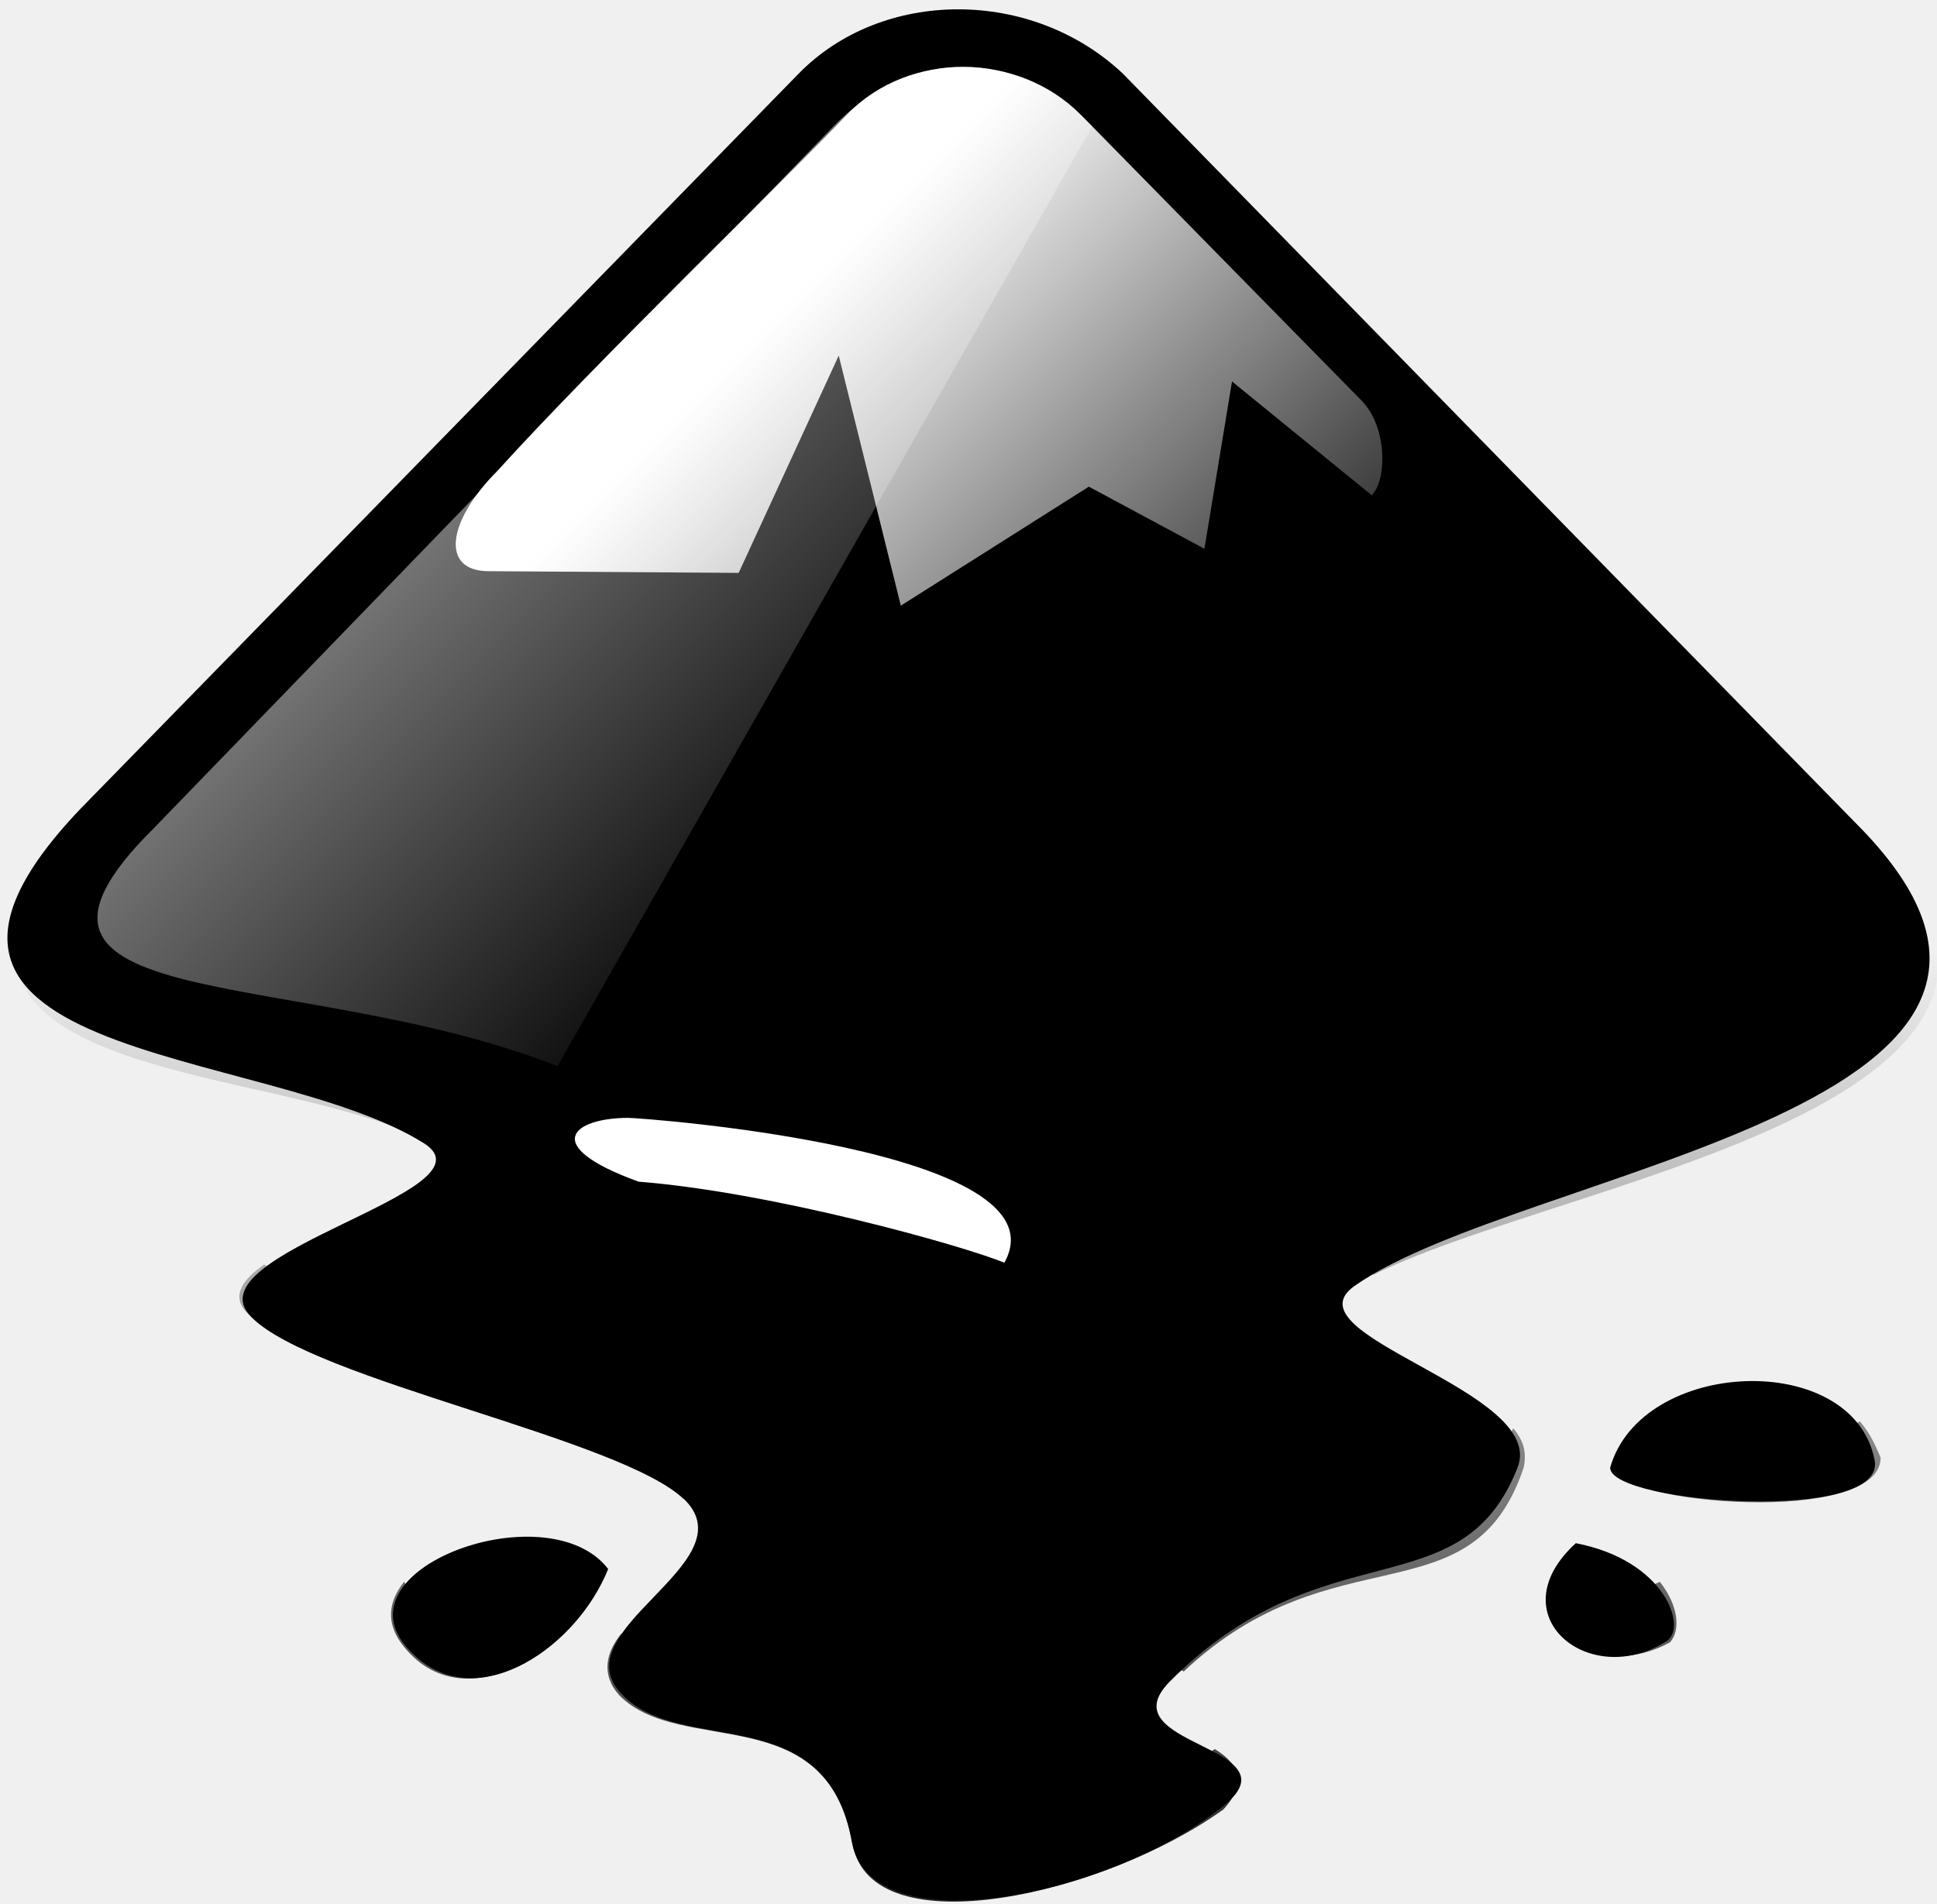
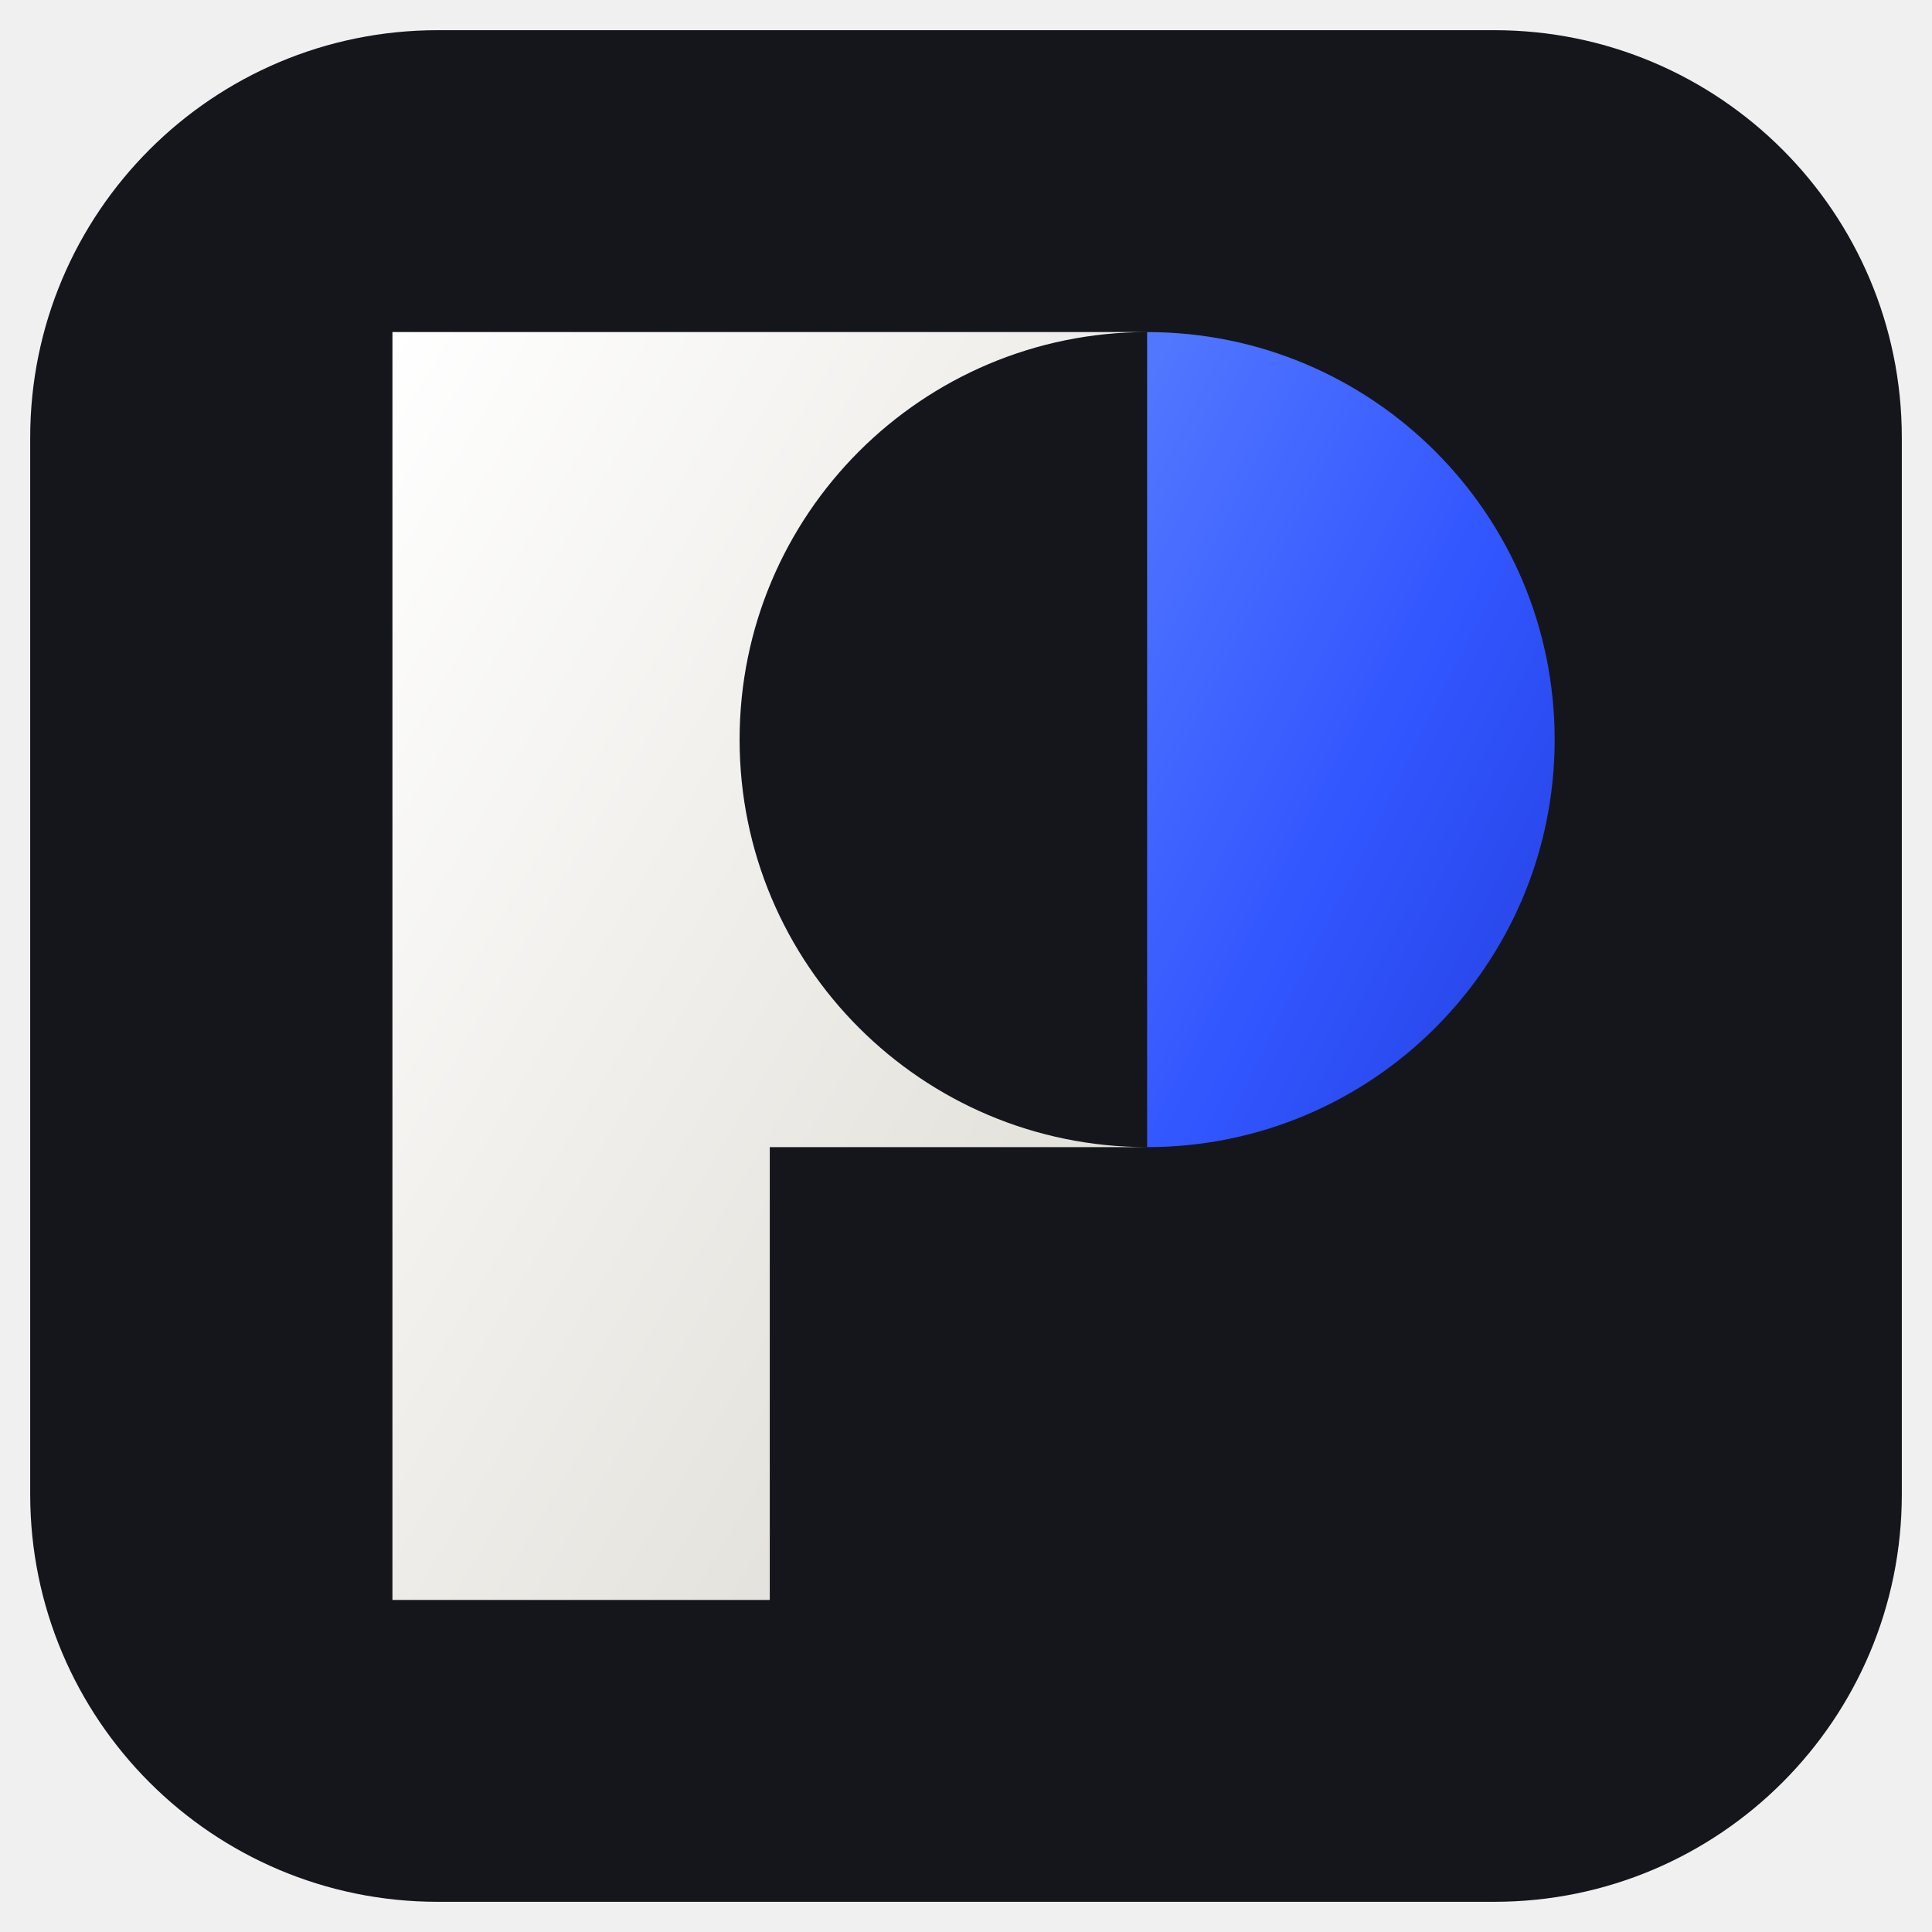
- <svg xmlns="http://www.w3.org/2000/svg" xmlns:xlink="http://www.w3.org/1999/xlink" id="svg1" width="15.011" height="14.758" version="1.1">
-   <defs id="defs3">
-     <linearGradient gradientUnits="userSpaceOnUse" id="linearGradient3731" x1="0" x2="0" xlink:href="#WhiteTransparent" y1="128" y2="76" />
-     <linearGradient gradientUnits="userSpaceOnUse" id="linearGradient3735" x1="33" x2="58" xlink:href="#WhiteTransparent" y1="35" y2="60" />
-     <linearGradient gradientUnits="userSpaceOnUse" id="linearGradient3733" x1="80" x2="60" xlink:href="#WhiteTransparent" y1="20" y2="40" />
-     <linearGradient gradientUnits="userSpaceOnUse" id="linearGradient3737" x1="0" x2="0" xlink:href="#BlackTransparent" y1="128" y2="64" />
-     <linearGradient gradientUnits="userSpaceOnUse" id="BlackTransparent">
-       <stop id="stop12" offset="0" style="stop-color:black;stop-opacity:1" />
-       <stop id="stop14" offset="1" style="stop-color:black;stop-opacity:0" />
+ <svg xmlns="http://www.w3.org/2000/svg" width="512" height="512" viewBox="0 0 512 512" role="img" aria-labelledby="title desc">
+   <defs>
+     <linearGradient id="a-paper" x1="0" y1="0" x2="1" y2="1">
+       <stop stop-color="#FFFFFF" />
+       <stop offset="1" stop-color="#DCD9D1" />
    </linearGradient>
-     <linearGradient gradientUnits="userSpaceOnUse" id="WhiteTransparent">
-       <stop id="stop7" offset="0" style="stop-color:white;stop-opacity:1" />
-       <stop id="stop9" offset="1" style="stop-color:white;stop-opacity:0" />
+     <linearGradient id="a-cobalt" x1="0" y1="0" x2="1" y2="1">
+       <stop stop-color="#5378FF" />
+       <stop offset=".55" stop-color="#3155FF" />
+       <stop offset="1" stop-color="#2441DF" />
    </linearGradient>
-     <linearGradient gradientUnits="userSpaceOnUse" id="linearGradient3739" x1="60" x2="90" xlink:href="#WhiteTransparent" y1="20" y2="50" />
-     <linearGradient xlink:href="#BlackTransparent" id="linearGradient1817" gradientUnits="userSpaceOnUse" x1="0" y1="128" x2="0" y2="64" />
-     <linearGradient xlink:href="#BlackTransparent" id="linearGradient1819" gradientUnits="userSpaceOnUse" x1="0" y1="128" x2="0" y2="64" />
-     <linearGradient xlink:href="#BlackTransparent" id="linearGradient1821" gradientUnits="userSpaceOnUse" x1="0" y1="128" x2="0" y2="64" />
-     <linearGradient xlink:href="#BlackTransparent" id="linearGradient1823" gradientUnits="userSpaceOnUse" x1="0" y1="128" x2="0" y2="64" />
-     <linearGradient xlink:href="#BlackTransparent" id="linearGradient1825" gradientUnits="userSpaceOnUse" x1="0" y1="128" x2="0" y2="64" />
-     <linearGradient xlink:href="#BlackTransparent" id="linearGradient1827" gradientUnits="userSpaceOnUse" x1="0" y1="128" x2="0" y2="64" />
-     <linearGradient xlink:href="#BlackTransparent" id="linearGradient1829" gradientUnits="userSpaceOnUse" x1="0" y1="128" x2="0" y2="64" />
  </defs>
-   <path style="display:inline;fill:#000000;fill-opacity:1;stroke-width:0.133;enable-background:new" d="M 6.189,0.571 0.711,6.18 C -1.363,8.254 2.054,8.081 3.29,8.865 3.862,9.237 1.455,9.716 1.947,10.208 c 0.479,0.492 2.885,0.944 3.364,1.422 0.479,0.492 -0.971,1.01 -0.492,1.502 0.465,0.492 1.582,0.027 1.782,1.143 0.146,0.824 2.048,0.412 2.899,-0.292 0.532,-0.452 -0.917,-0.452 -0.439,-0.944 1.197,-1.21 2.26,-0.545 2.699,-1.662 0.239,-0.598 -1.808,-1.024 -1.263,-1.409 1.303,-0.917 6.09,-1.382 3.883,-3.589 L 8.702,0.571 c -0.705,-0.665 -1.862,-0.665 -2.513,0 z M 12.478,11.377 c 0,0.279 2.167,0.439 2.048,-0.066 -0.173,-0.851 -1.808,-0.784 -2.048,0.066 z M 3.237,12.853 C 3.729,13.278 4.474,12.76 4.713,12.162 4.234,11.537 2.466,12.202 3.237,12.853 Z m 8.975,-0.891 c -0.612,0.558 0.106,1.143 0.705,0.758 0.16,-0.106 -0.013,-0.625 -0.705,-0.758 z" id="use7631" />
-   <g id="inkscape-logo" transform="matrix(0.1336824,0,0,0.1336824,-1.053287,-1.187227)">
-     <use class="outline-big" height="128" id="use32" style="opacity:0.1;fill:none" width="128" x="0" xlink:href="#outline1" y="0" />
-     <use class="outline-small" height="128" id="use34" style="opacity:0.2;fill:none" width="128" x="0" xlink:href="#outline1" y="0" />
-     <use class="black;" height="128" id="use36" width="128" x="0" xlink:href="#outline1" y="0" />
-     <use class="stroke-highlight" clip-path="url(#clipoutline1)" height="128" id="use38" style="opacity:0.2;fill:none" width="128" x="0" xlink:href="#outline1" y="0" />
-     <use class="specularity" height="128" id="use40" style="opacity:0.5;fill:url(#linearGradient3731)" width="128" x="0" xlink:href="#outline1" y="0" />
-     <use class="low-specularity" height="128" id="use42" style="opacity:0.25;fill:url(#linearGradient3733)" width="128" x="0" xlink:href="#outline1" y="0" />
-     <path class="specularity" d="m 16.8,56.9 c -11.1,11 8.4,7.9 23.4,13.8 l 31,-54.5 c -4.7,-4.8 -10.7,-4.4 -15,0 z" id="path44" style="opacity:0.5;fill:url(#linearGradient3735)" />
-     <path style="fill:url(#linearGradient1817)" d="m 43.9,103.6 c -0.9,1.1 -1.2,2.4 -0.1,3.6 3.6,3.6 12,0.1 13.5,8.6 1.1,6.1 14.7,2.9 21.5,-2 1.5,-1.64 0.8,-2.7 -0.5,-3.5 -7.1,4.8 -20,7.7 -21,1.9 -1.5,-8.5 -9.8,-5.1 -13.4,-8.6 z" id="path1815" />
-     <path style="fill:url(#linearGradient1819)" d="m 98.3,99.7 c -2.3,3.7 2.3,6.7 6.4,4.4 0.6,-0.7 0.5,-2.1 -0.6,-3.5 -2.4,1.2 -4.7,0.5 -5.8,-0.9 z" id="path1813" />
-     <path style="fill:url(#linearGradient1821)" d="m 41.6,98.7 c -2.4,3.2 -6.6,5.3 -9.6,2.7 -0.3,-0.2 -0.5,-0.5 -0.7,-0.8 -1.1,1.4 -1.1,2.9 0.7,4.5 3.6,3.1 9.3,-0.8 11,-5.2 -0.3,-0.5 -0.9,-0.9 -1.4,-1.2 z" id="path1811" />
-     <path style="fill:url(#linearGradient1823)" d="m 95.6,91.7 c -3.4,7.1 -11.3,2.5 -19.8,11.1 -1.4,1.5 -0.6,2.3 0.7,3 8.7,-8.2 16.7,-2.9 19.7,-11.8 0.2,-0.9 0,-1.6 -0.6,-2.3 z" id="path1809" />
-     <path style="fill:url(#linearGradient1825)" d="m 103,91.3 c -0.7,0.8 -1.3,1.7 -1.5,2.7 0,2.1 15.4,3.4 15.4,-0.6 -0.3,-0.7 -0.6,-1.4 -1.2,-2.1 -2.8,1.6 -9.7,1.2 -12.7,0 z" id="path1807" />
-     <path style="fill:url(#linearGradient1827)" d="m 23.2,82.2 c -1.3,0.9 -2,1.9 -0.9,2.9 3.5,3.7 21.5,7.1 25.2,10.7 0.9,-1.2 1.2,-2.4 0.1,-3.6 -3.4,-3.4 -19.4,-6.6 -24.4,-10 z" id="path1805" />
-     <path style="fill:#ffffff" d="m 44.3,73.7 c -3.2,0 -5.2,1.6 0.6,3.7 7.7,0.6 18.8,3.7 21.2,4.7 3.7,-6.6 -21,-8.4 -21.8,-8.4 z" id="path1803" />
-     <path style="fill:url(#linearGradient1829)" d="m 120,62.7 c -2.7,8.9 -25.5,12.3 -33.4,17 -1.1,1.1 -0.4,2.1 0.9,3.1 9.8,-4.9 35.7,-8.7 32.5,-20.1 z" id="path1801" />
-     <path style="fill:url(#linearGradient3737)" d="m 8.9,61.7 c -2.6,9.4 13.4,9.2 22.3,12.7 1.5,-0.9 2.3,-2 1.2,-3 C 25.2,67.8 11,67.8 8.9,61.7 Z" id="path46" />
-     <path class="full-specularity" d="m 70.5,15.5 16.3,16.6 c 1.5,1.5 1.5,4.6 0.6,5.5 L 79.3,31 77.7,40.7 71,37.1 60.1,44 56.5,29.5 50.7,42.1 36.2,42 c -2.8,0 -2.4,-2.9 0.5,-5.8 5.7,-6.3 16.8,-17 20.3,-20.7 3.6,-3.7 9.9,-3.6 13.5,0 z" id="icecap" style="fill:url(#linearGradient3739)" />
+   <rect id="app-tile" x="8" y="8" width="496" height="496" rx="108" fill="#14161C" />
+   <g id="a-counterform">
+     <path id="a-paper-stem" fill="url(#a-paper)" d="M104 88H304A108 108 0 0 0 304 304H204V424H104Z" />
+     <path id="a-cobalt-bowl" fill="url(#a-cobalt)" d="M304 88A108 108 0 0 1 304 304Z" />
  </g>
</svg>
